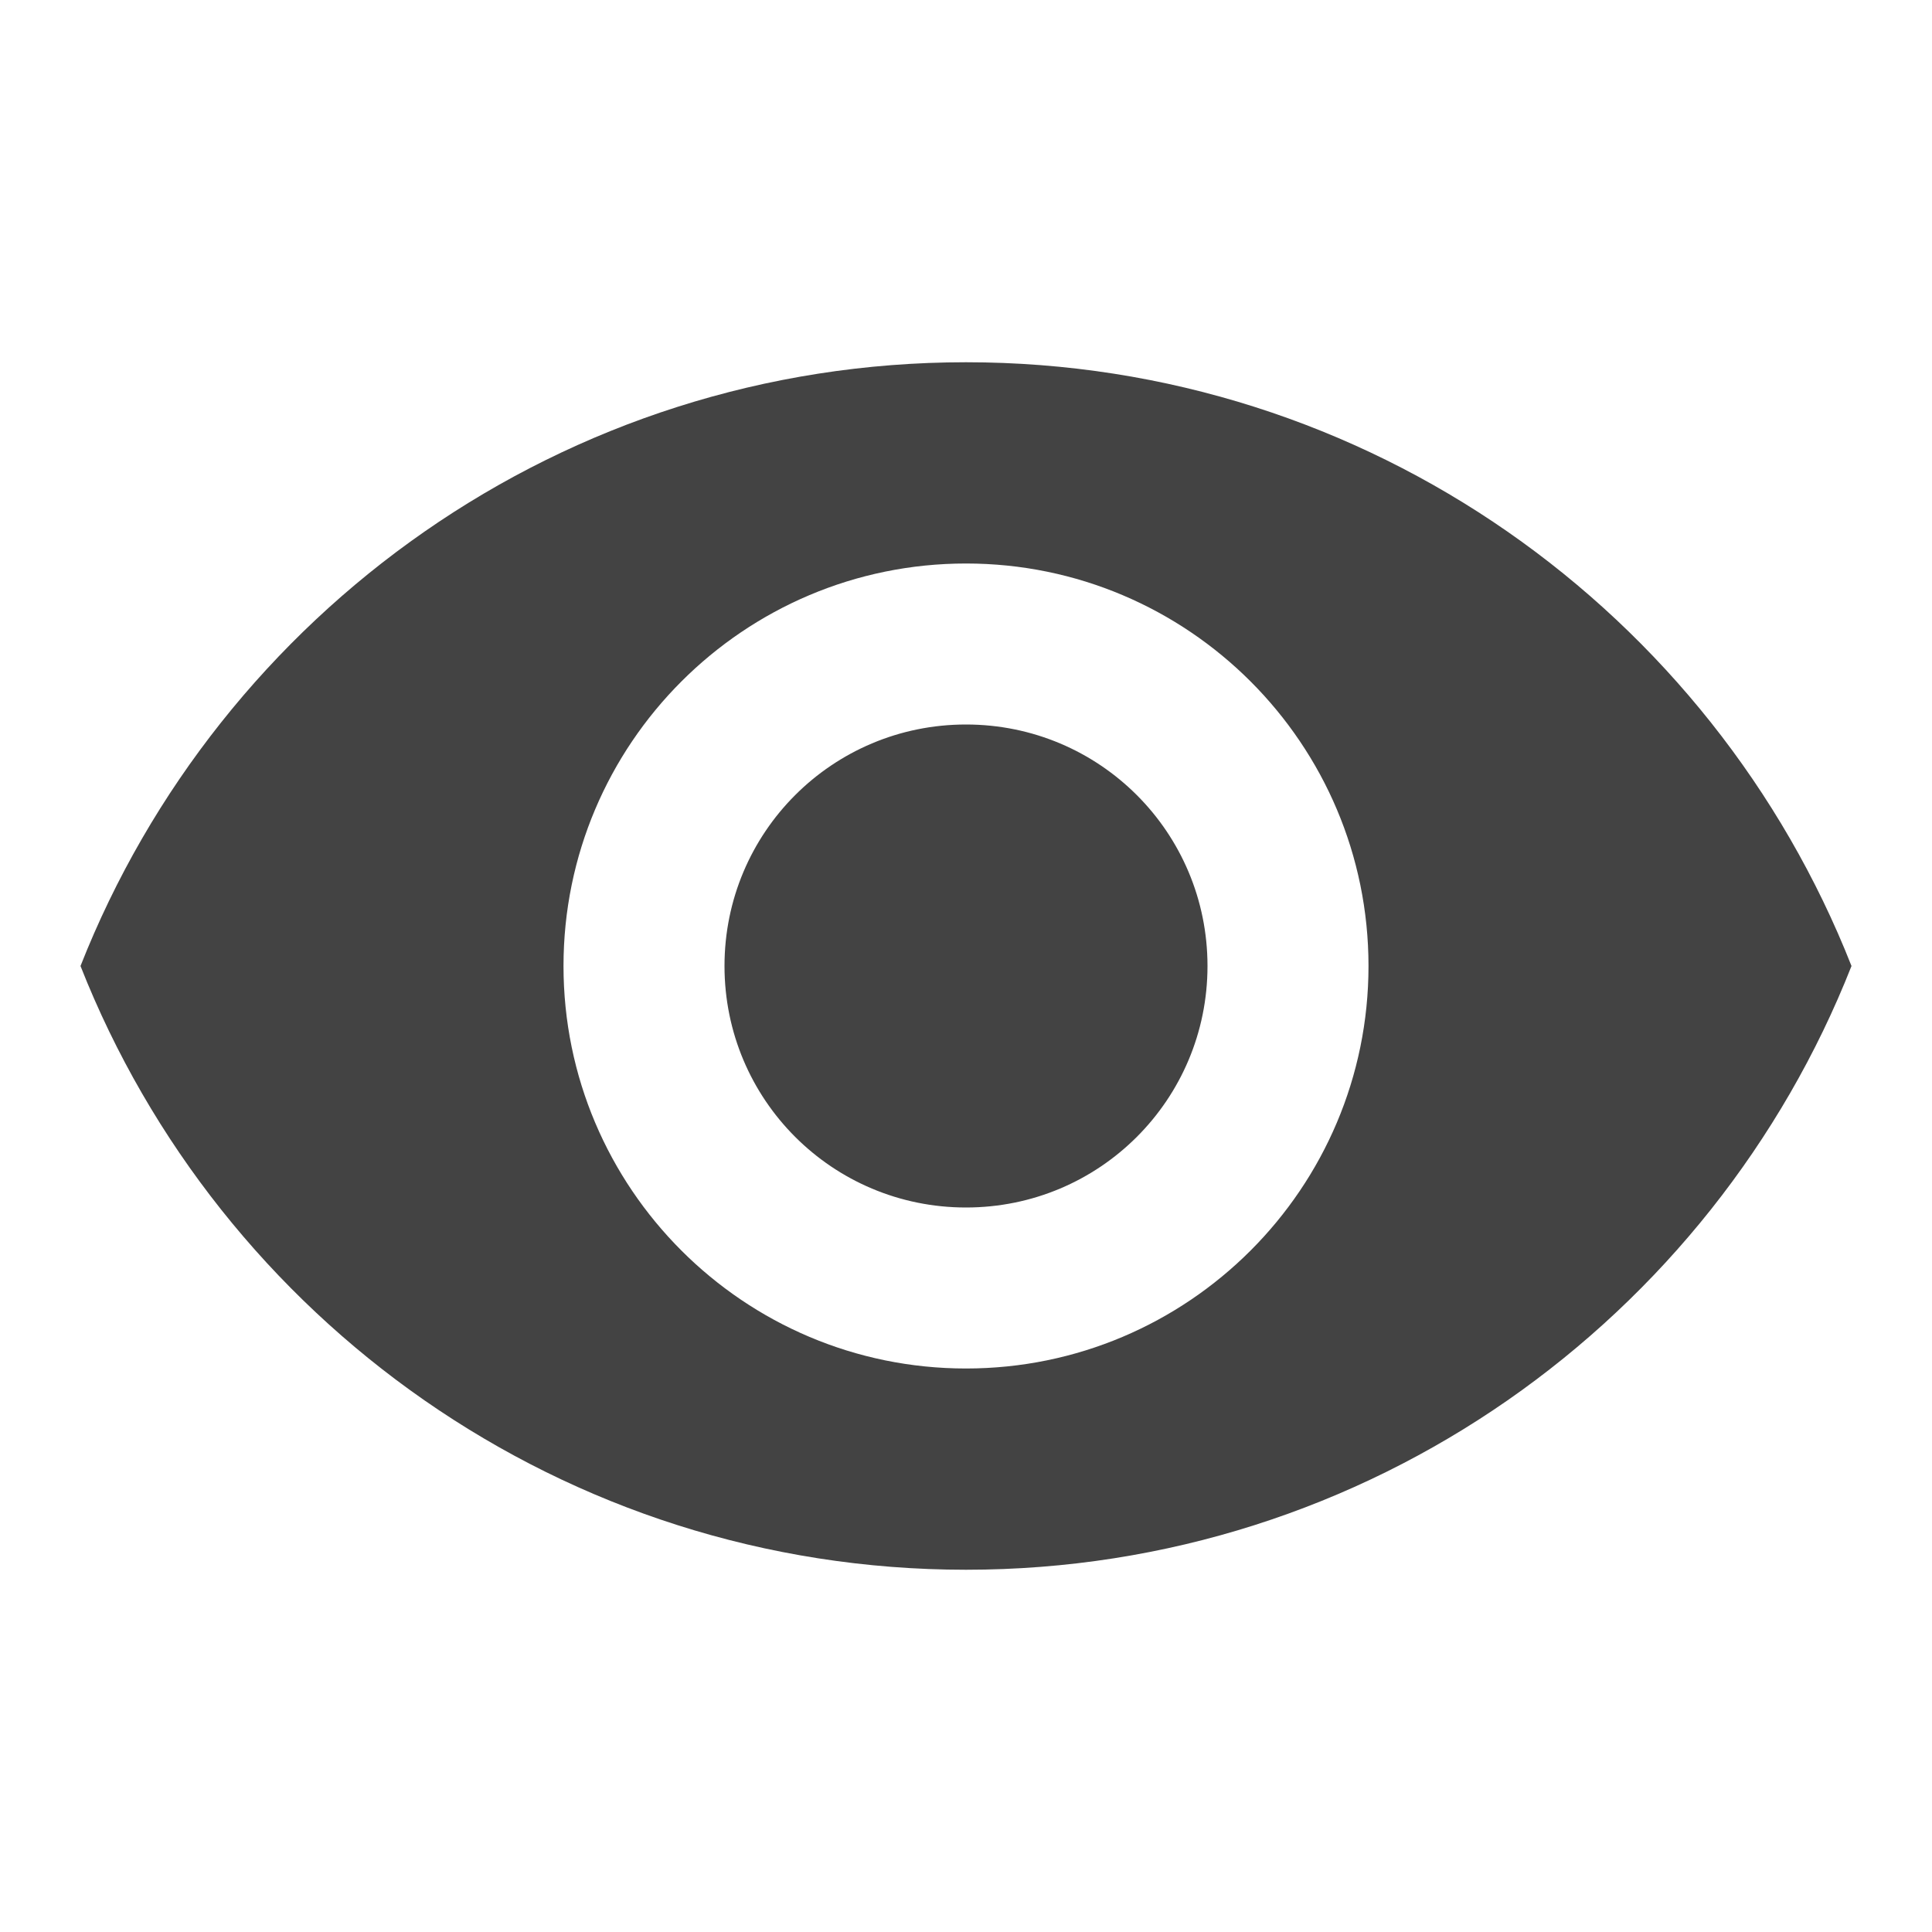
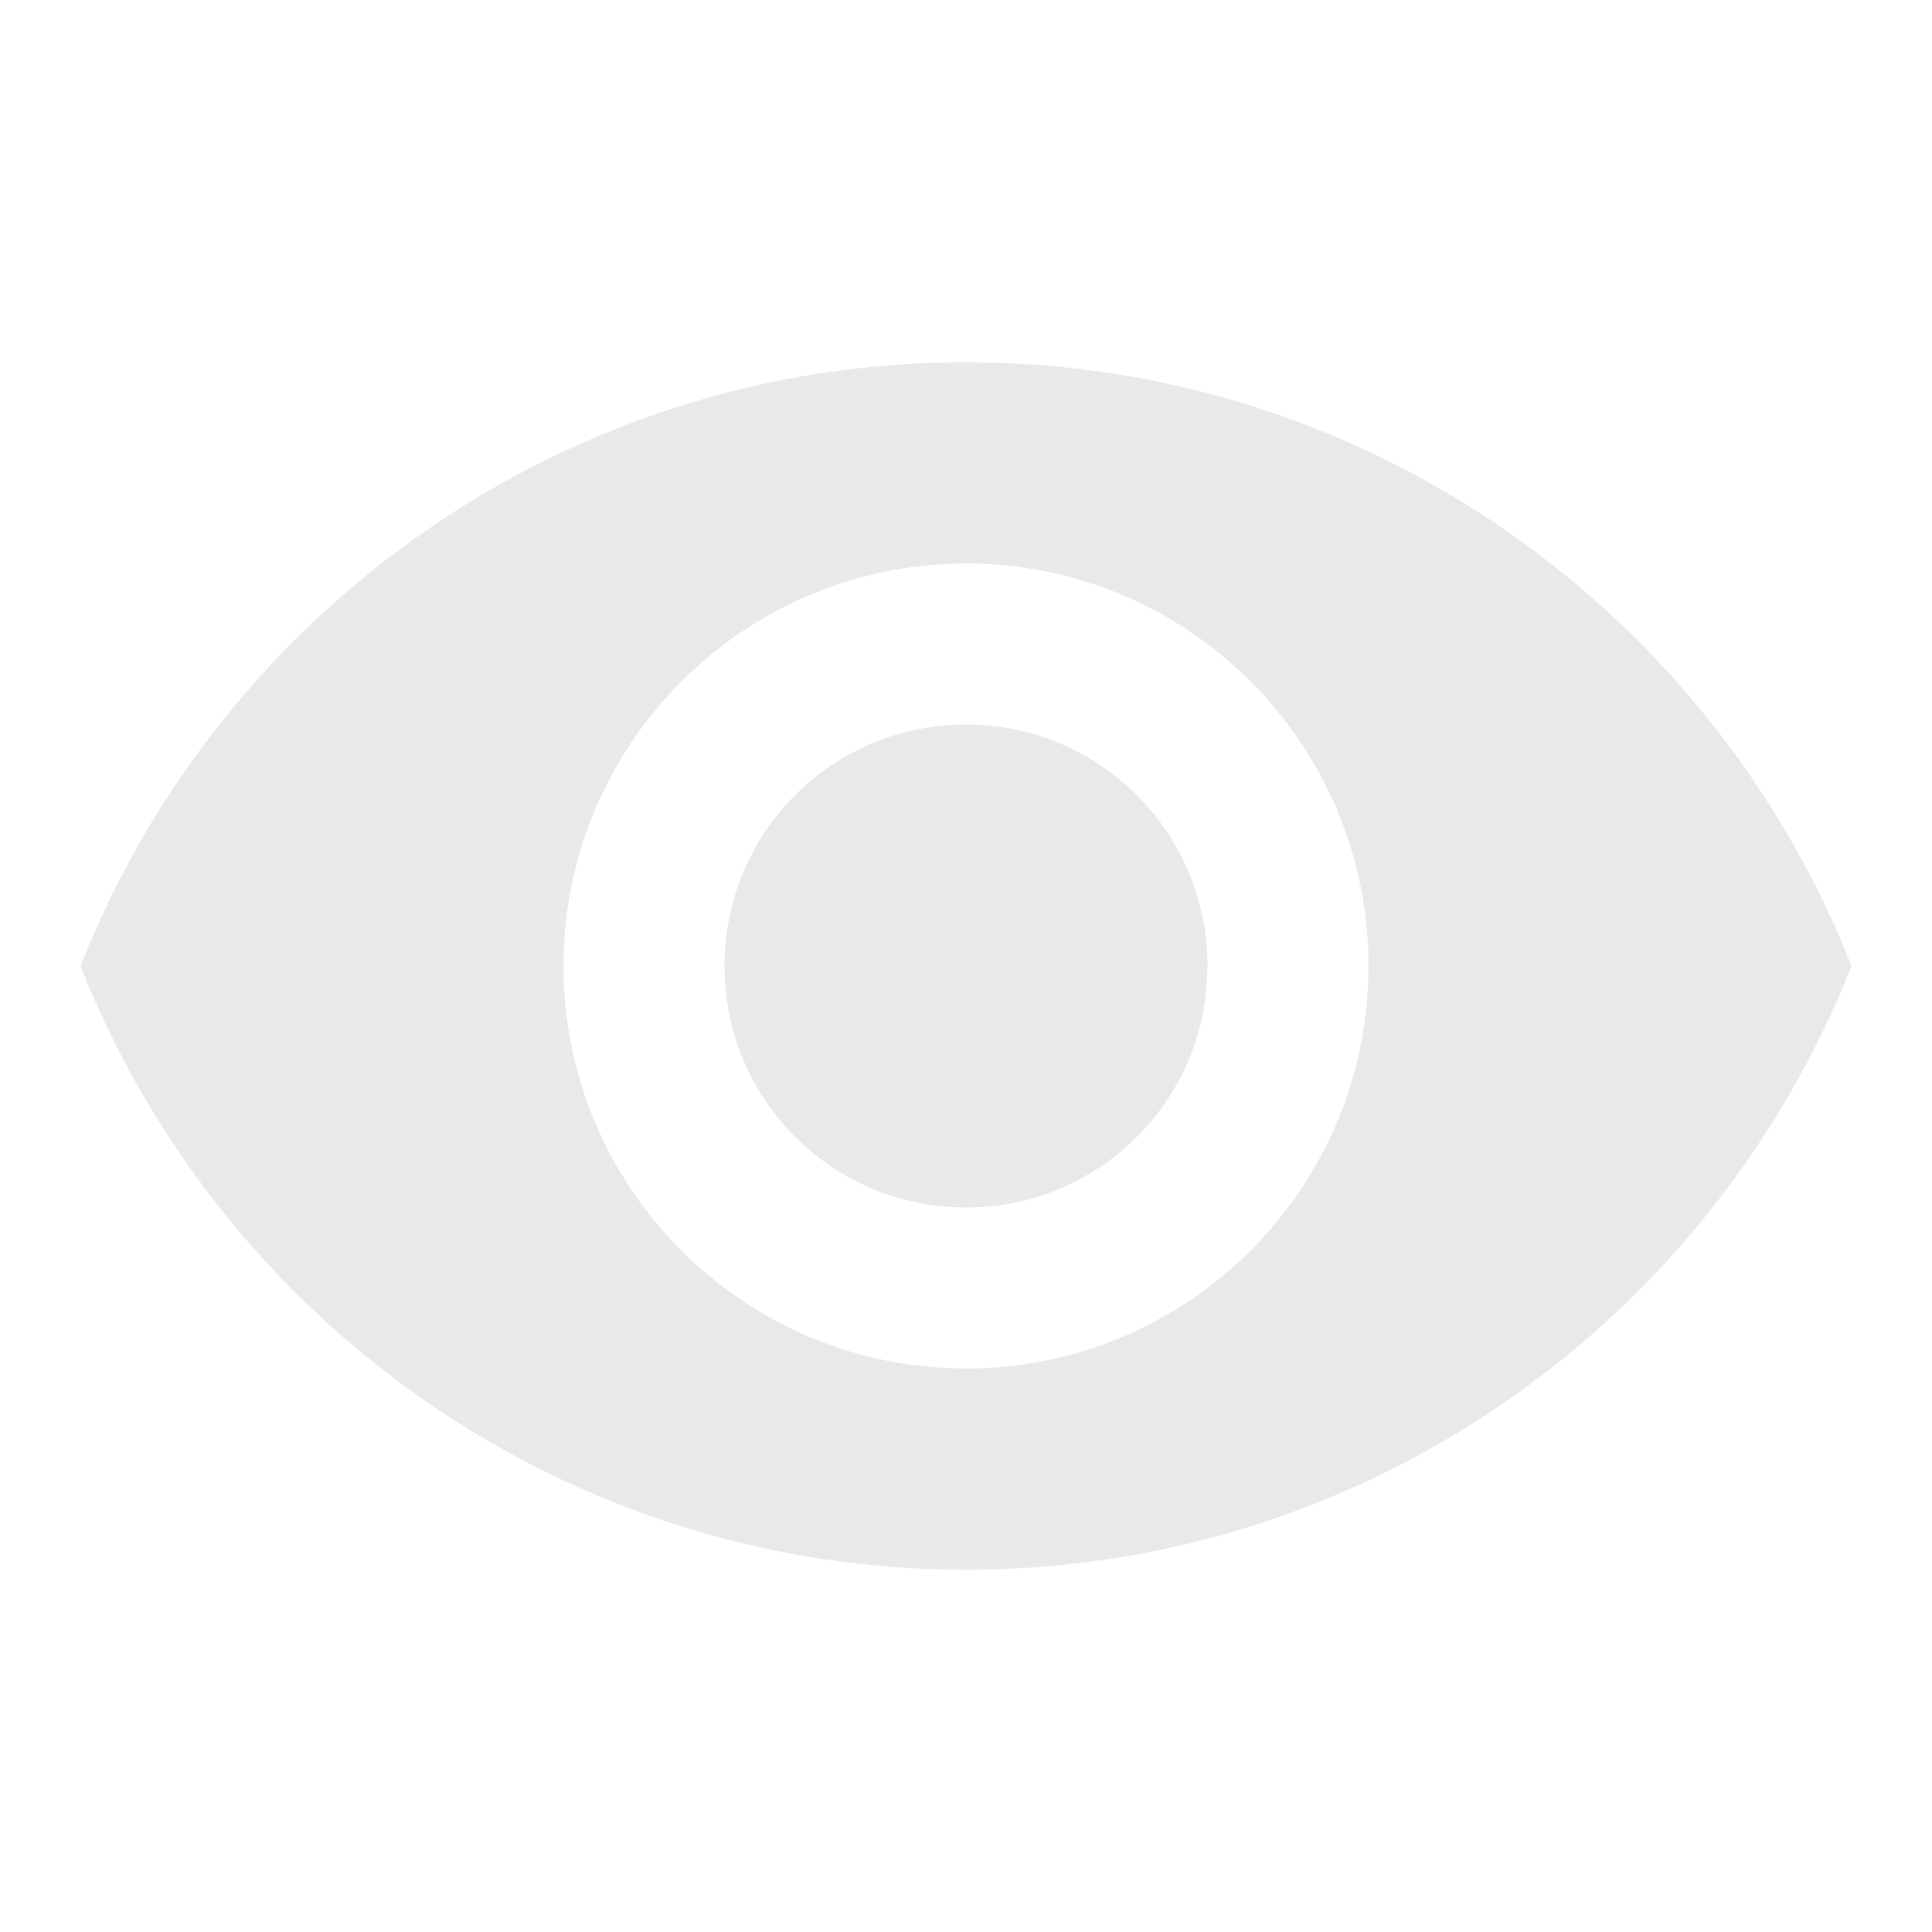
<svg xmlns="http://www.w3.org/2000/svg" width="24" height="24" viewBox="0 0 24 24">
  <g fill="none" fill-rule="evenodd">
    <path d="M24 0H0v24h24z" opacity=".5" />
-     <path fill="#434343" d="M12 4.5C7 4.5 2.73 7.61 1 12c1.73 4.39 6 7.5 11 7.5s9.27-3.11 11-7.5c-1.73-4.39-6-7.5-11-7.5zM12 17c-2.76 0-5-2.24-5-5s2.24-5 5-5 5 2.24 5 5-2.24 5-5 5zm0-8c-1.66 0-3 1.34-3 3s1.34 3 3 3 3-1.34 3-3-1.34-3-3-3z" />
+     <path fill="#e9e9e9" d="M12 4.5C7 4.5 2.73 7.61 1 12c1.73 4.39 6 7.5 11 7.5s9.27-3.11 11-7.5c-1.73-4.39-6-7.5-11-7.5zm0 12.5c-2.76 0-5-2.24-5-5s2.24-5 5-5 5 2.24 5 5-2.24 5-5 5zm0-8c-1.66 0-3 1.34-3 3s1.34 3 3 3 3-1.34 3-3-1.34-3-3-3z" />
  </g>
</svg>
